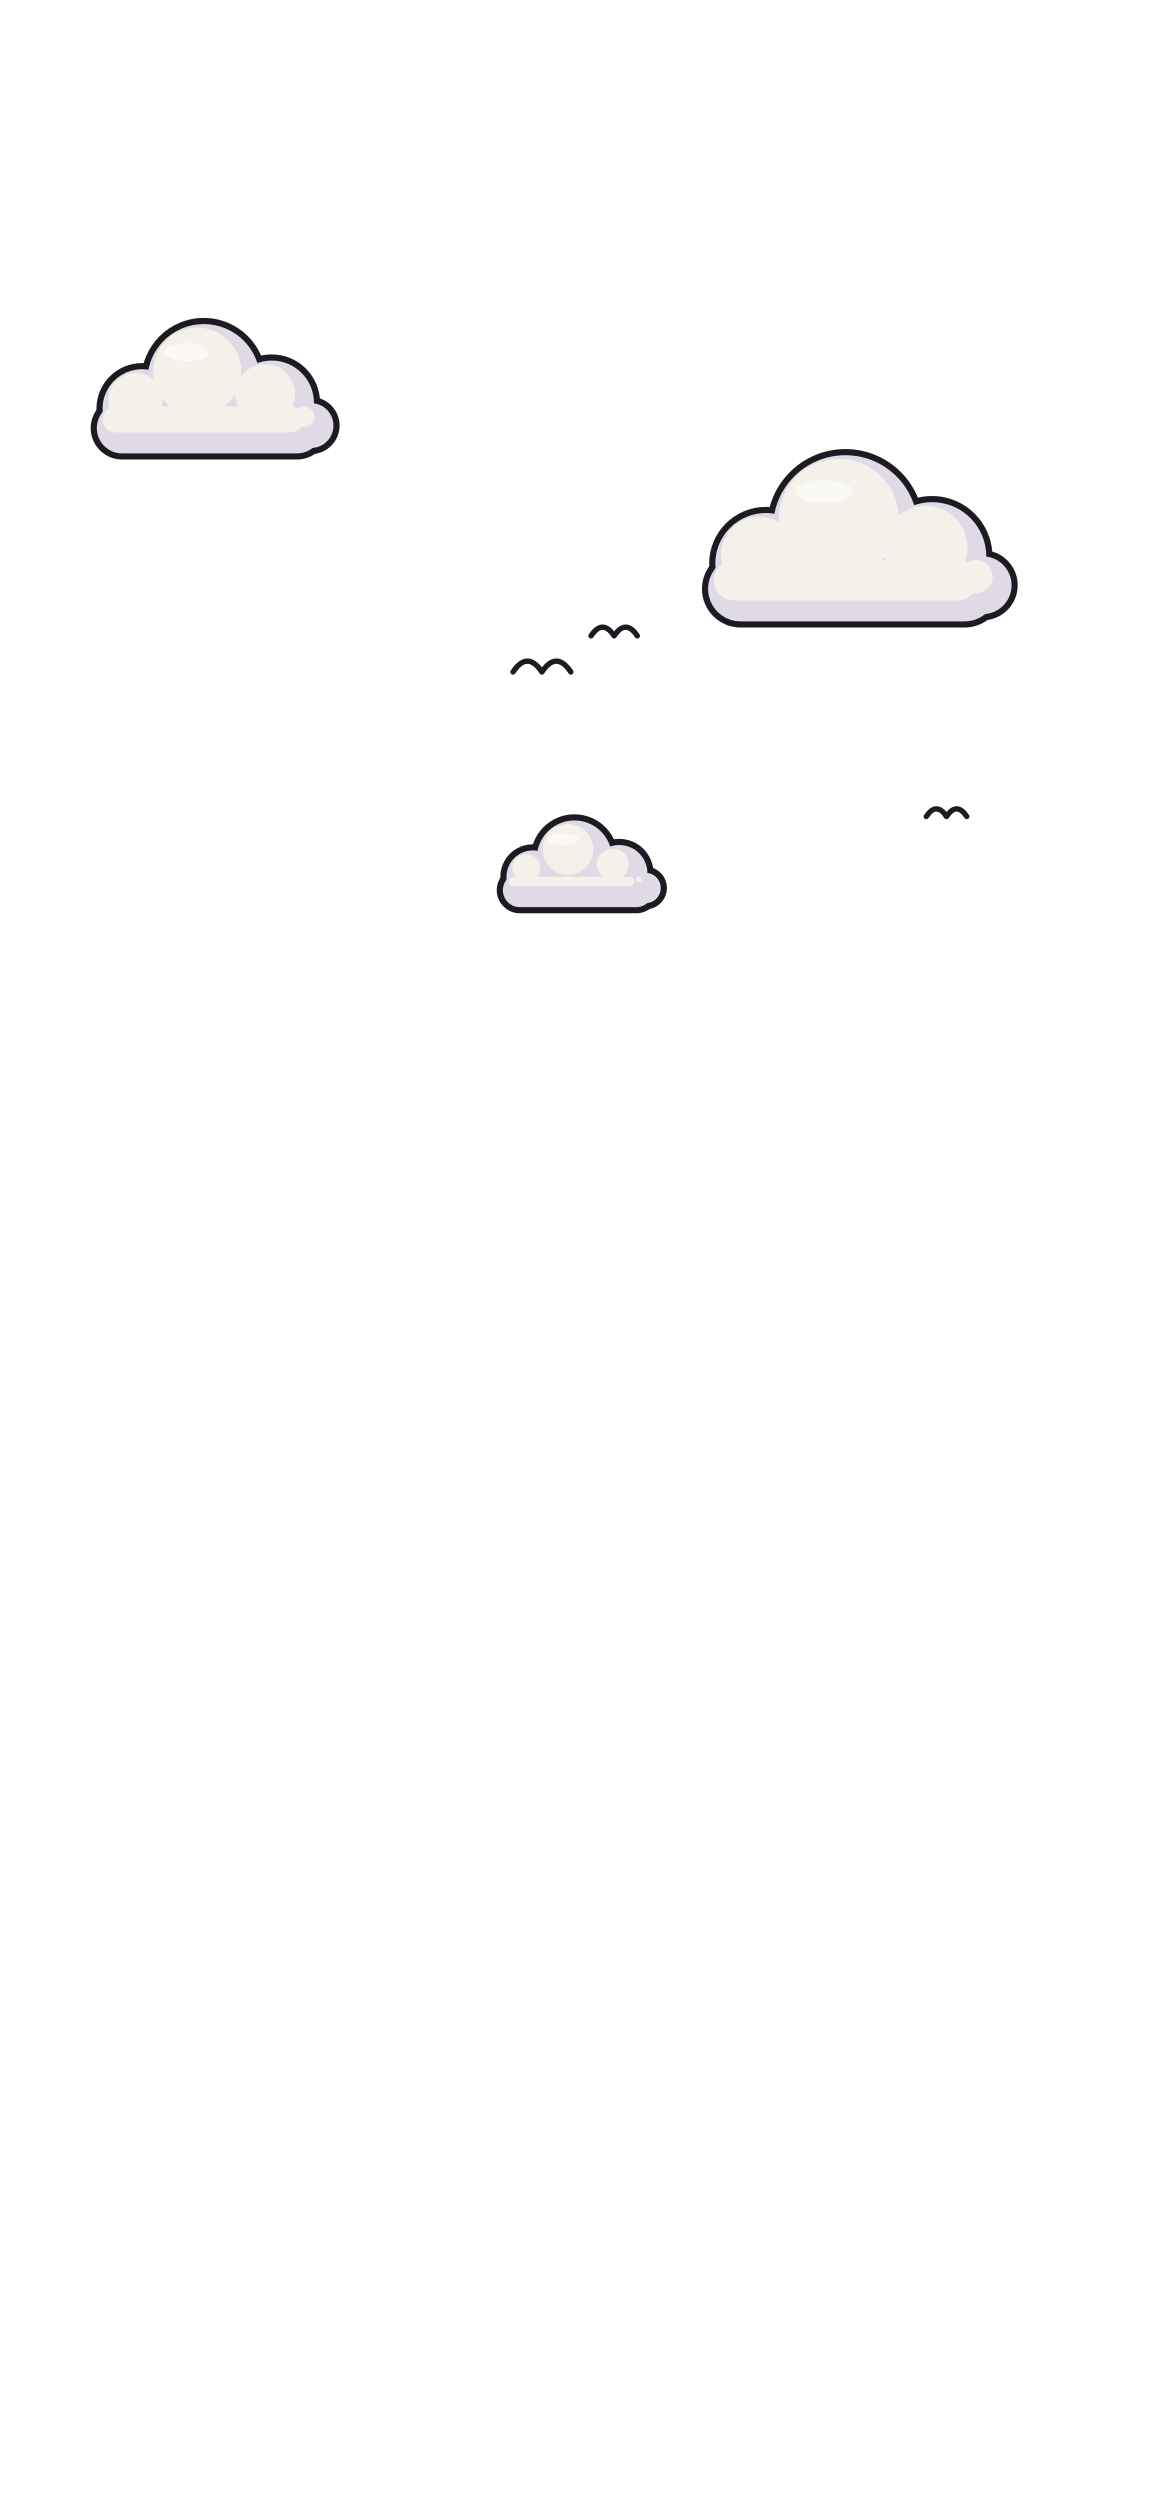
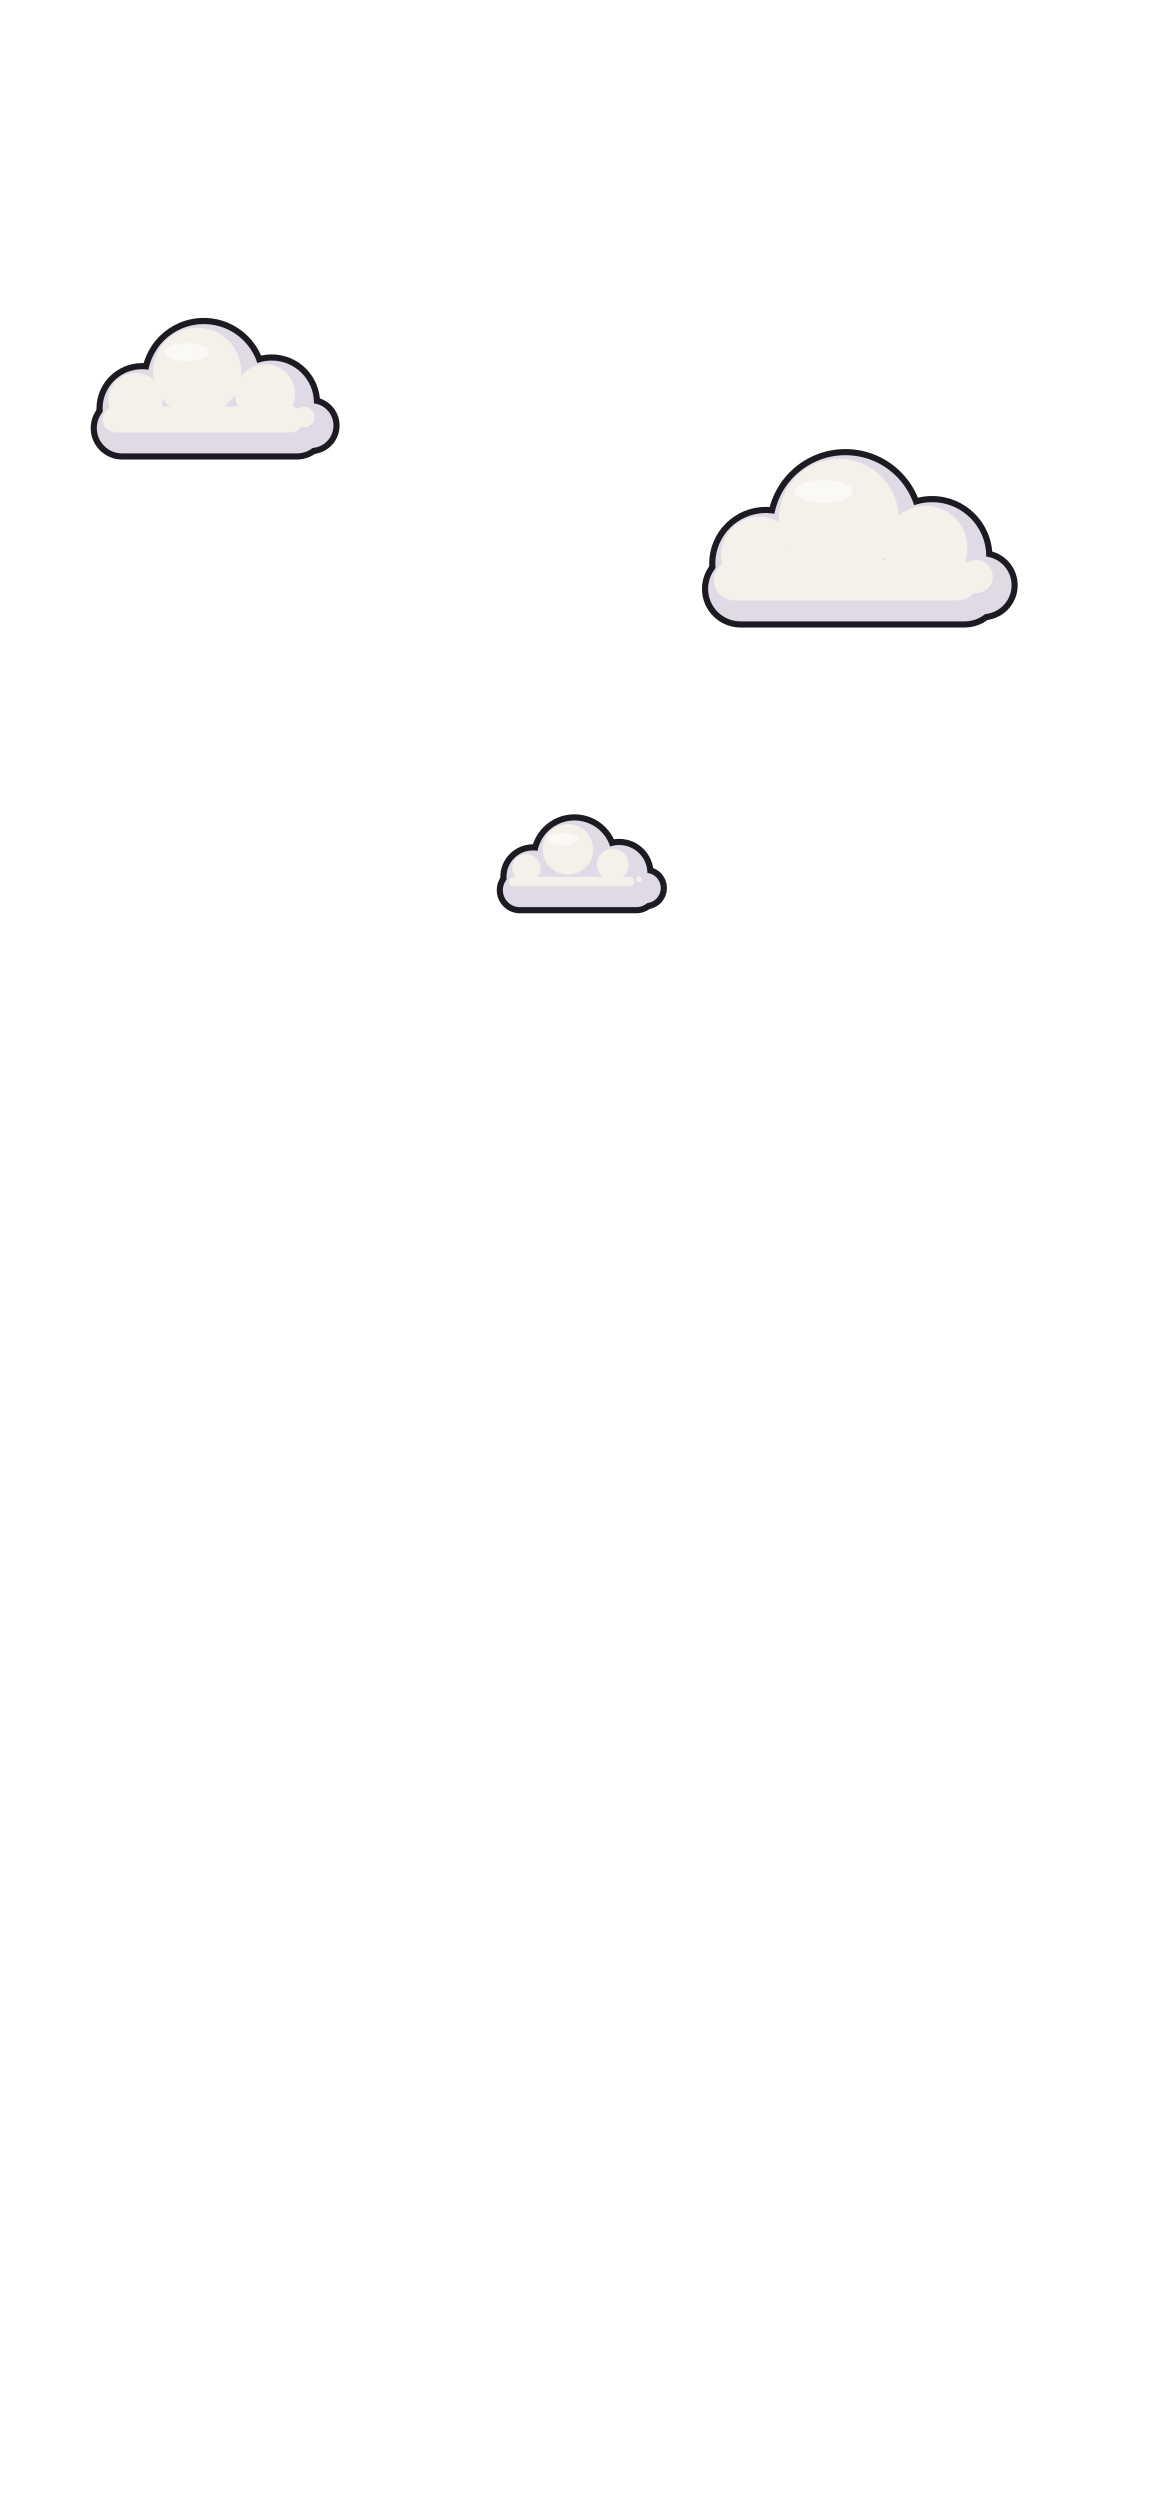
<svg xmlns="http://www.w3.org/2000/svg" viewBox="0 0 320 692" width="960" height="2076">
  <g id="nuages">
    <rect x="194.30" y="152.30" width="83.40" height="21.40" rx="10.70" fill="#1D1B22" />
    <circle cx="212" cy="156" r="15.70" fill="#1D1B22" />
    <circle cx="234" cy="146" r="21.70" fill="#1D1B22" />
    <circle cx="258" cy="154" r="16.70" fill="#1D1B22" />
    <circle cx="272" cy="162" r="9.70" fill="#1D1B22" />
    <rect x="196" y="154" width="80" height="18" rx="9" fill="#E0DAE6" />
    <circle cx="212" cy="156" r="14" fill="#E0DAE6" />
    <circle cx="234" cy="146" r="20" fill="#E0DAE6" />
    <circle cx="258" cy="154" r="15" fill="#E0DAE6" />
    <circle cx="272" cy="162" r="8" fill="#E0DAE6" />
    <rect x="197.6" y="155" width="73.2" height="11.2" rx="5.6" fill="#F4F0EA" />
    <circle cx="210.2" cy="153.6" r="10.6" fill="#F4F0EA" />
    <circle cx="232.2" cy="143.6" r="16.6" fill="#F4F0EA" />
    <circle cx="256.2" cy="151.6" r="11.6" fill="#F4F0EA" />
    <circle cx="270.2" cy="159.6" r="4.6" fill="#F4F0EA" />
    <ellipse cx="228" cy="136" rx="8" ry="3.2" fill="#FBF9F5" />
    <rect x="25.10" y="109.80" width="65.80" height="17.40" rx="8.70" fill="#1D1B22" />
    <circle cx="39.3" cy="113.1" r="12.60" fill="#1D1B22" />
    <circle cx="56.4" cy="105.3" r="17.30" fill="#1D1B22" />
    <circle cx="75.2" cy="111.5" r="13.40" fill="#1D1B22" />
    <circle cx="86.1" cy="117.8" r="7.90" fill="#1D1B22" />
    <rect x="26.8" y="111.5" width="62.4" height="14" rx="7" fill="#E0DAE6" />
    <circle cx="39.3" cy="113.1" r="10.9" fill="#E0DAE6" />
    <circle cx="56.4" cy="105.3" r="15.6" fill="#E0DAE6" />
    <circle cx="75.2" cy="111.5" r="11.7" fill="#E0DAE6" />
    <circle cx="86.1" cy="117.8" r="6.2" fill="#E0DAE6" />
    <rect x="28.4" y="112.5" width="55.6" height="7.2" rx="3.6" fill="#F4F0EA" />
    <circle cx="37.5" cy="110.7" r="7.5" fill="#F4F0EA" />
    <circle cx="54.6" cy="102.9" r="12.2" fill="#F4F0EA" />
    <circle cx="73.4" cy="109.1" r="8.3" fill="#F4F0EA" />
    <circle cx="84.3" cy="115.4" r="2.8" fill="#F4F0EA" />
    <ellipse cx="51.8" cy="97.5" rx="6.2" ry="2.5" fill="#FBF9F5" />
    <rect x="137.50" y="240.00" width="45.00" height="12.80" rx="6.40" fill="#1D1B22" />
    <circle cx="147.5" cy="242.7" r="9.00" fill="#1D1B22" />
    <circle cx="159" cy="237.5" r="12.10" fill="#1D1B22" />
    <circle cx="171.4" cy="241.7" r="9.50" fill="#1D1B22" />
    <circle cx="178.7" cy="245.8" r="5.90" fill="#1D1B22" />
    <rect x="139.2" y="241.7" width="41.6" height="9.4" rx="4.7" fill="#E0DAE6" />
    <circle cx="147.5" cy="242.7" r="7.3" fill="#E0DAE6" />
    <circle cx="159" cy="237.5" r="10.4" fill="#E0DAE6" />
    <circle cx="171.4" cy="241.7" r="7.8" fill="#E0DAE6" />
    <circle cx="178.7" cy="245.8" r="4.2" fill="#E0DAE6" />
    <rect x="140.8" y="242.7" width="34.8" height="2.6" rx="1.3" fill="#F4F0EA" />
    <circle cx="145.7" cy="240.3" r="3.9" fill="#F4F0EA" />
    <circle cx="157.2" cy="235.1" r="7" fill="#F4F0EA" />
    <circle cx="169.6" cy="239.3" r="4.4" fill="#F4F0EA" />
    <circle cx="176.9" cy="243.4" r="0.8" fill="#F4F0EA" />
    <ellipse cx="155.8" cy="232.3" rx="4.2" ry="1.7" fill="#FBF9F5" />
-     <g id="volants">
-       <path d="M142 186 q4 -6 8 0 q4 -6 8 0" fill="none" stroke="#1D1B22" stroke-width="1.49" stroke-linejoin="round" stroke-linecap="round" />
-       <path d="M163.6 176 q3.2 -4.8 6.4 0 q3.2 -4.8 6.4 0" fill="none" stroke="#1D1B22" stroke-width="1.49" stroke-linejoin="round" stroke-linecap="round" />
-       <path d="M256.4 226 q2.8 -4.2 5.6 0 q2.8 -4.2 5.6 0" fill="none" stroke="#1D1B22" stroke-width="1.49" stroke-linejoin="round" stroke-linecap="round" />
-     </g>
  </g>
</svg>
